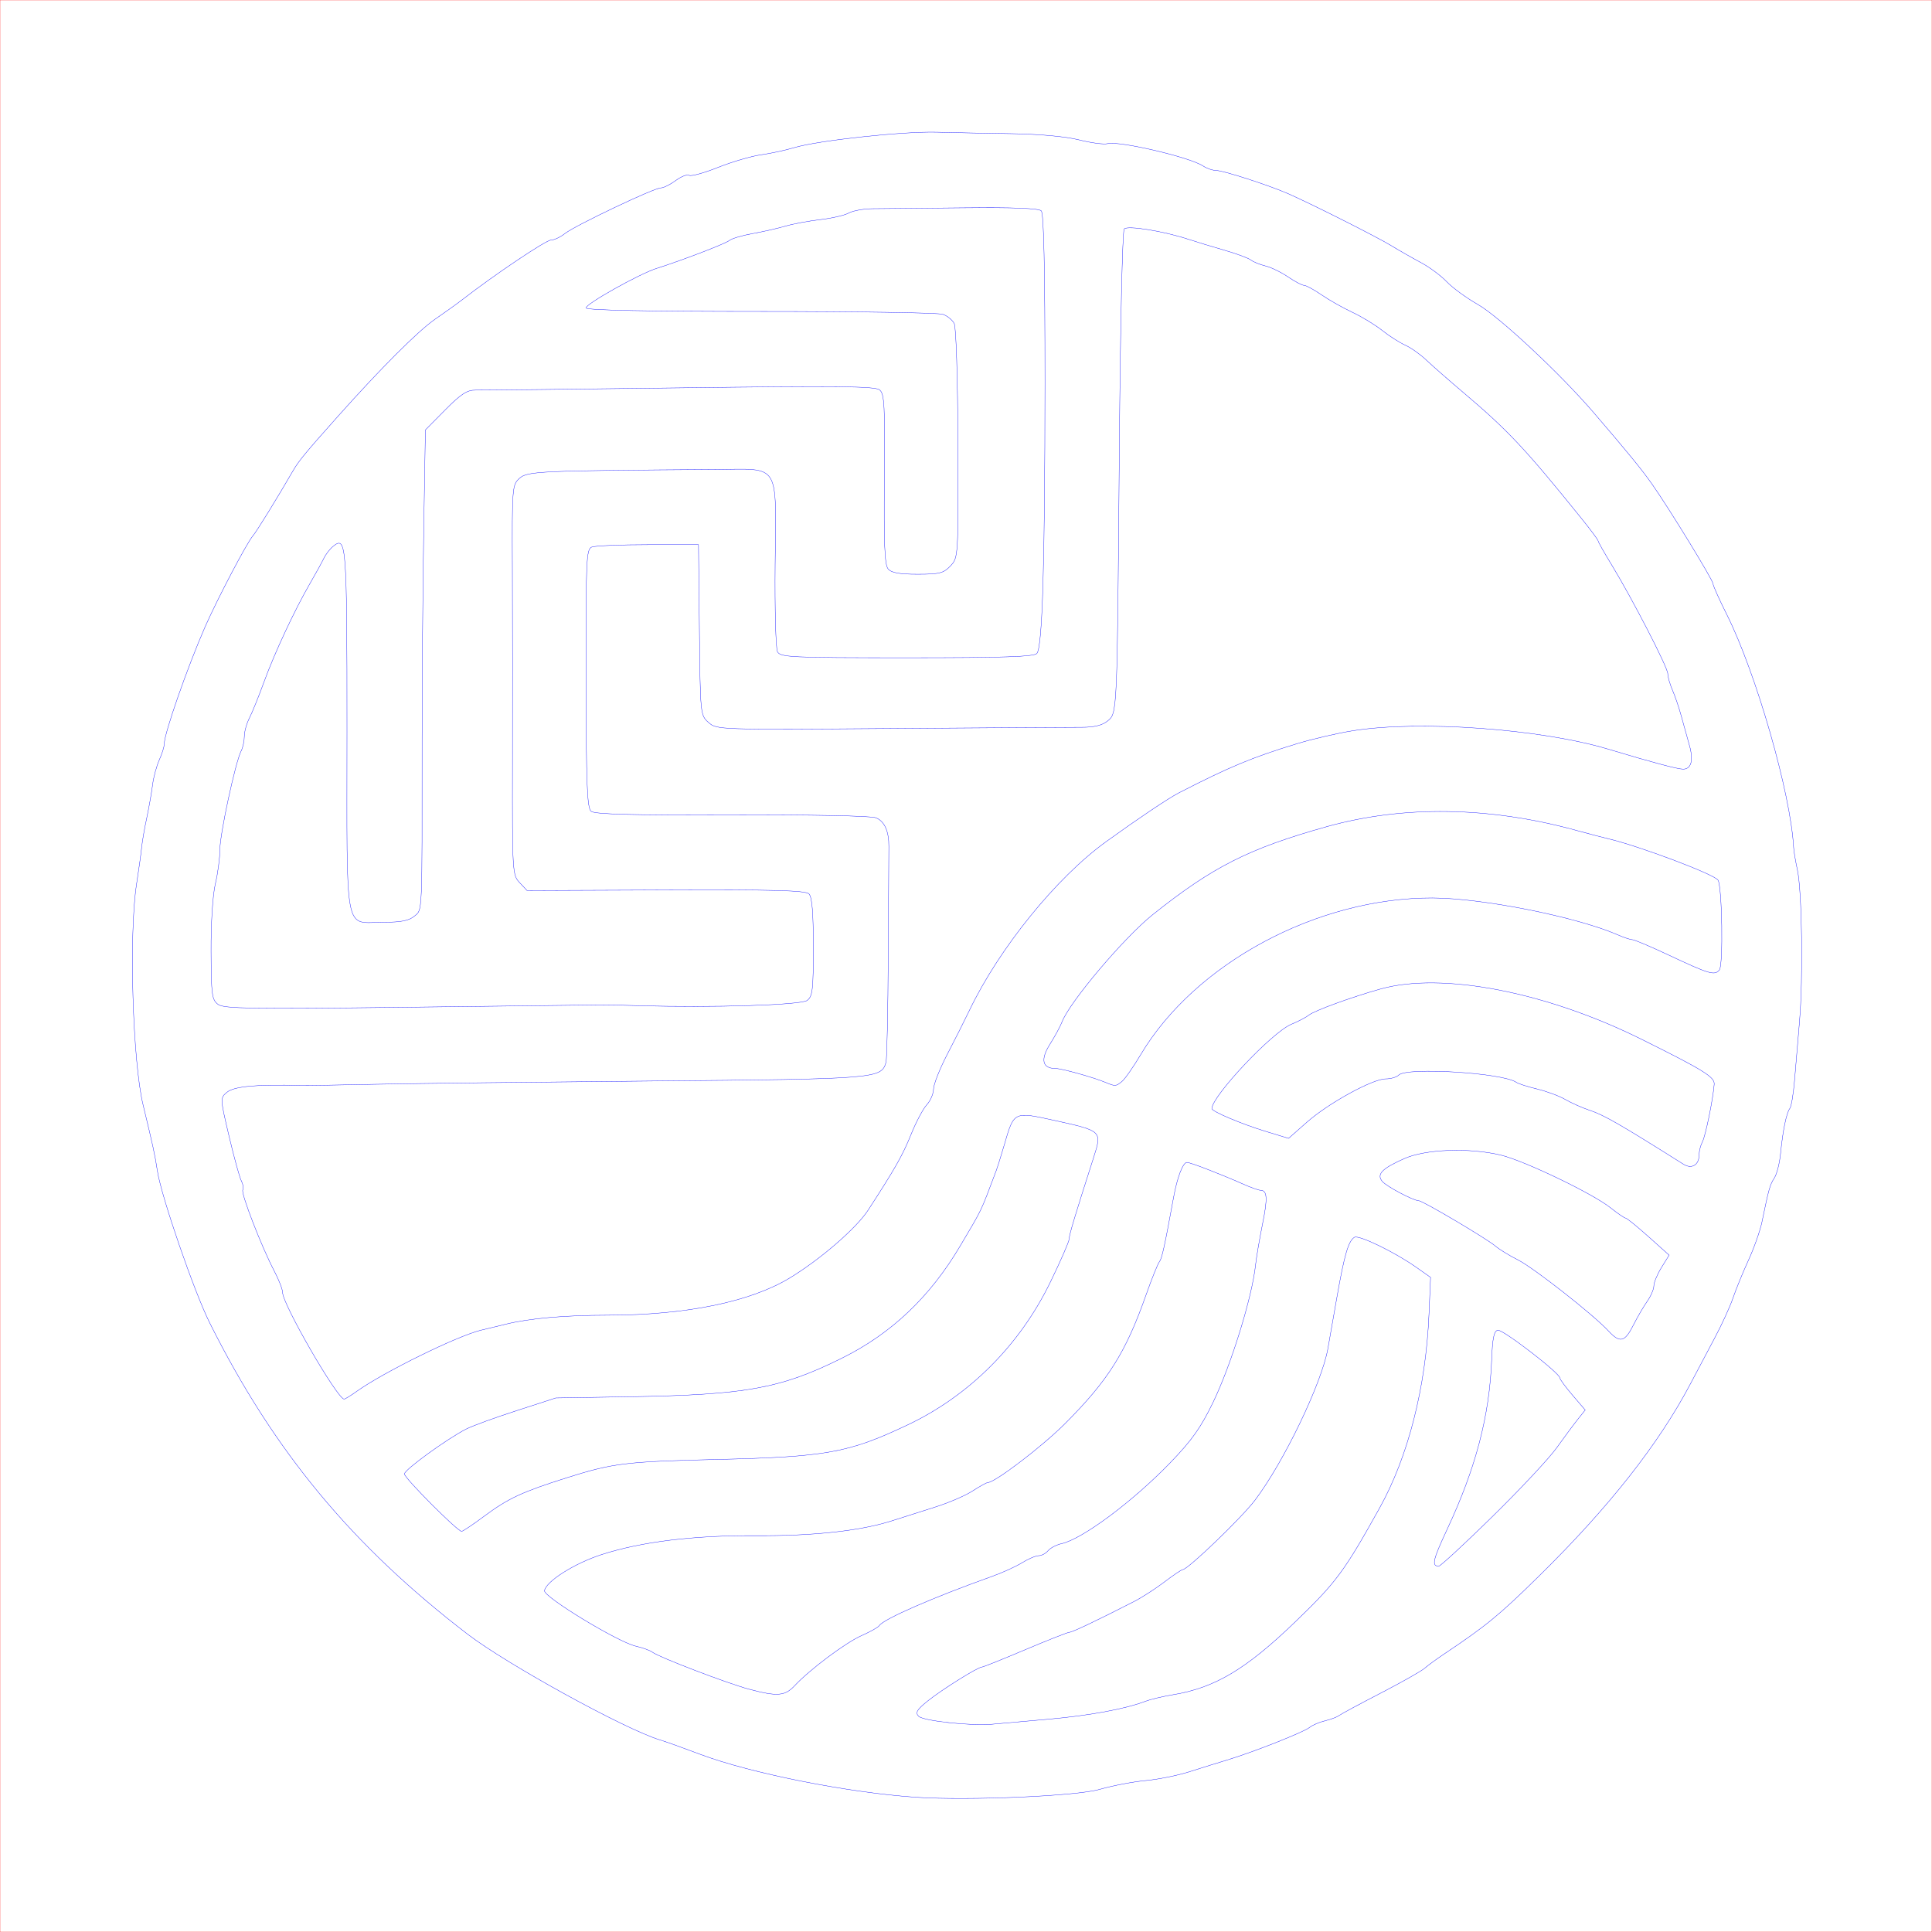
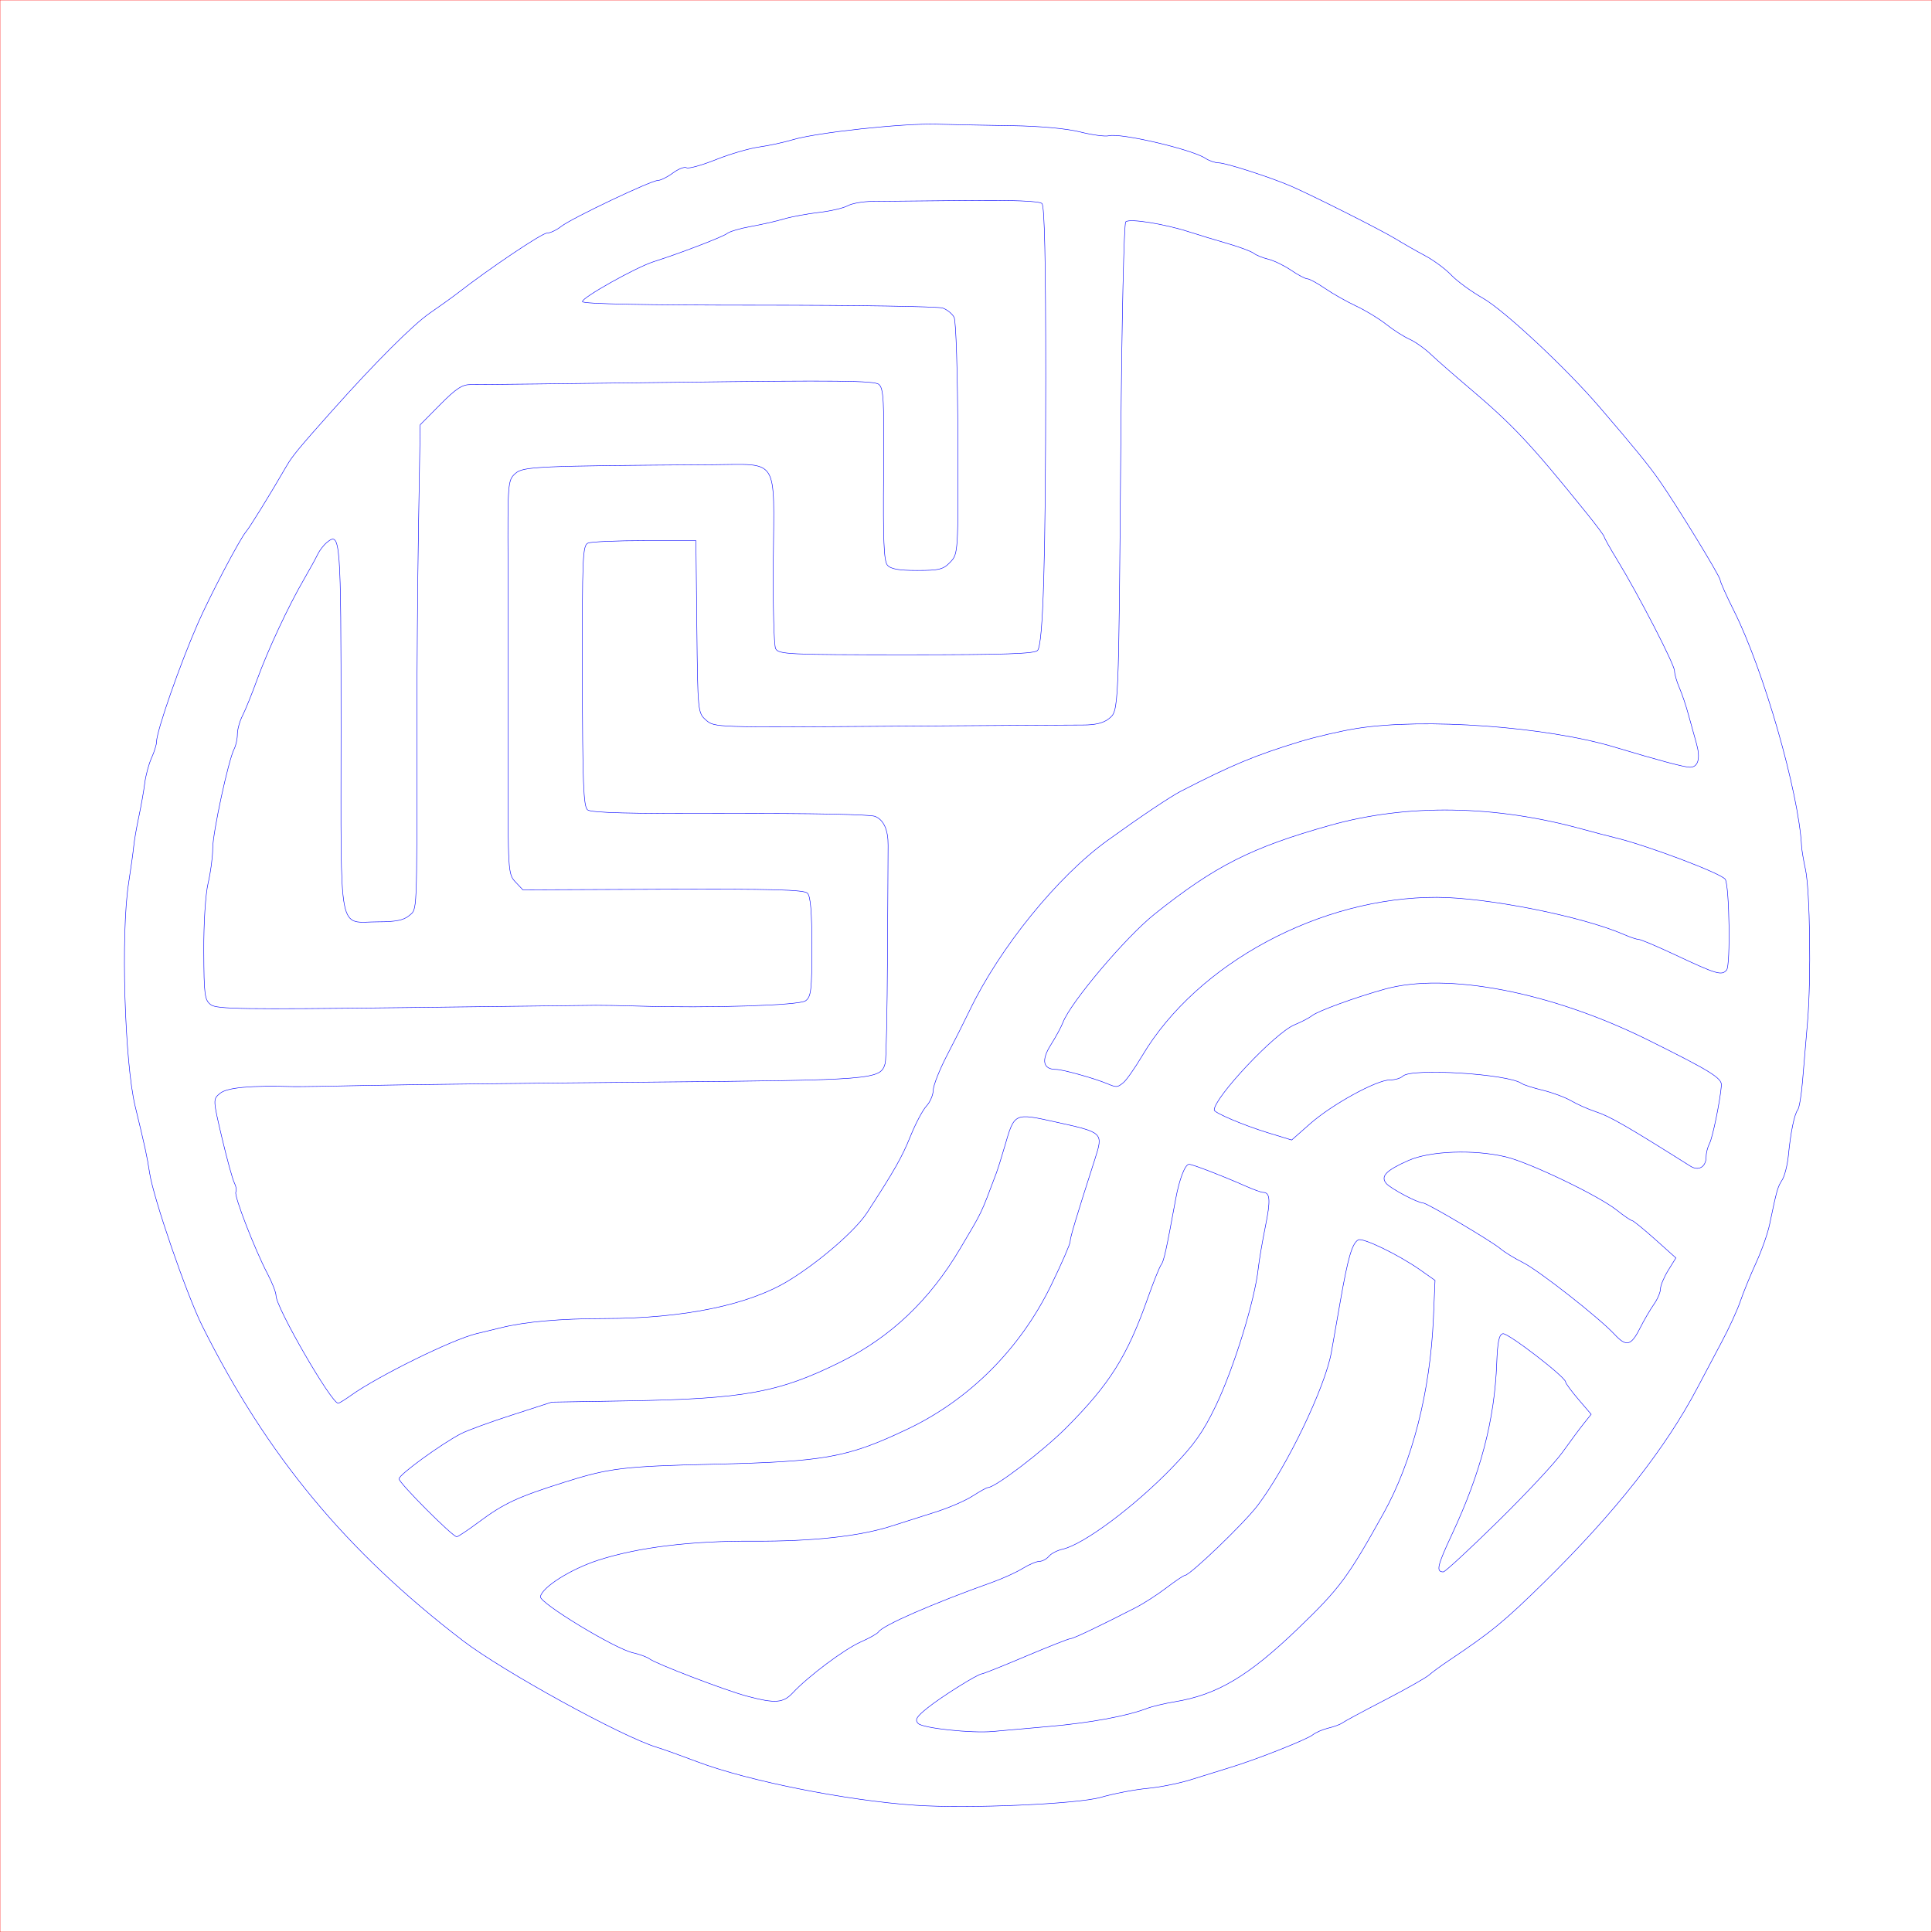
- <svg xmlns="http://www.w3.org/2000/svg" width="600mm" height="600mm" viewBox="0 0 600 600">
+ <svg xmlns="http://www.w3.org/2000/svg" width="400mm" height="400mm" viewBox="0 0 400 400">
  <g id="GRABADO" fill="none" stroke="#0000ff" stroke-width="0.1">
-     <path d="M284.478,558.159 C263.382,556.729 233.029,550.697 217.466,544.821 C212.406,542.908 206.795,540.895 204.980,540.354 C194.206,537.104 157.541,516.954 145.243,507.532 C109.295,479.977 85.037,450.696 65.111,410.802 C60.264,401.109 50.072,371.516 48.887,363.700 C48.107,358.568 47.478,355.682 44.441,343.165 C41.180,329.676 40.000,289.974 42.413,274.530 C43.104,270.074 43.817,264.962 43.988,263.179 C44.160,261.395 44.872,257.266 45.580,253.996 C46.271,250.720 47.093,246.102 47.384,243.726 C47.686,241.349 48.627,237.865 49.469,235.998 C50.322,234.126 51.014,231.880 51.014,231.001 C51.014,227.772 58.247,207.071 63.748,194.544 C67.529,185.964 76.598,168.690 78.511,166.443 C79.723,165.029 86.046,154.769 91.059,146.101 C92.790,143.121 94.886,140.568 104.979,129.253 C118.286,114.324 129.918,102.707 135.150,99.108 C138.207,97.008 142.055,94.241 143.688,92.978 C153.552,85.313 169.553,74.570 171.076,74.570 C172.059,74.570 174.035,73.644 175.476,72.505 C178.684,69.988 203.145,58.356 205.240,58.356 C206.062,58.356 208.137,57.332 209.848,56.068 C211.543,54.815 213.425,54.076 214.028,54.456 C214.621,54.825 218.688,53.712 223.045,51.970 C227.408,50.228 233.409,48.481 236.383,48.070 C239.352,47.660 243.980,46.651 246.648,45.855 C254.032,43.624 280.609,40.749 290.962,41.056 C296.022,41.196 306.474,41.409 314.201,41.518 C322.760,41.648 330.924,42.392 335.074,43.432 C338.834,44.384 342.822,44.914 343.961,44.612 C347.538,43.682 369.508,48.814 373.616,51.539 C374.797,52.319 376.653,52.953 377.756,52.953 C379.940,52.953 394.037,57.514 400.131,60.186 C407.359,63.364 427.712,73.628 432.018,76.260 C434.394,77.716 438.523,80.071 441.201,81.501 C443.884,82.926 447.514,85.620 449.287,87.486 C451.050,89.348 455.428,92.546 459.016,94.590 C465.610,98.360 484.522,116.024 494.870,128.072 C505.587,140.558 509.862,145.789 513.112,150.427 C518.400,157.946 531.993,180.171 531.993,181.284 C531.993,181.846 533.917,186.156 536.278,190.862 C545.409,209.104 556.142,246.502 557.026,263.179 C557.093,264.370 557.624,267.536 558.206,270.204 C559.631,276.766 560.000,303.895 558.856,317.222 C558.336,323.166 557.644,331.424 557.306,335.589 C556.963,339.738 556.313,343.628 555.850,344.236 C554.800,345.583 553.656,351.163 552.964,358.287 C552.673,361.256 551.805,364.662 551.030,365.853 C549.657,367.959 549.366,369.009 547.192,379.492 C546.620,382.238 544.738,387.589 542.986,391.390 C541.249,395.196 539.075,400.495 538.176,403.163 C537.271,405.830 534.707,411.420 532.482,415.580 C530.266,419.740 526.912,426.064 525.046,429.631 C515.166,448.418 499.732,468.048 478.006,489.405 C465.662,501.552 461.600,504.890 448.574,513.606 C446.177,515.202 443.421,517.214 442.444,518.088 C441.461,518.956 435.314,522.435 428.773,525.820 C422.236,529.200 416.397,532.346 415.804,532.799 C415.206,533.267 413.261,533.990 411.488,534.411 C409.704,534.842 407.567,535.763 406.725,536.454 C404.983,537.900 389.268,544.119 381.214,546.548 C378.244,547.447 372.894,549.111 369.326,550.245 C365.759,551.389 359.675,552.611 355.817,552.970 C351.958,553.323 345.505,554.556 341.486,555.715 C334.200,557.811 300.629,559.251 284.478,558.159 Z" />
-     <path d="M325.553,533.922 C338.360,532.788 349.535,530.724 355.728,528.348 C357.262,527.755 361.058,526.855 364.168,526.335 C377.293,524.177 386.923,518.447 402.258,503.674 C414.982,491.412 417.416,488.141 428.404,468.402 C437.322,452.396 442.813,430.884 443.785,408.155 L444.274,396.699 L439.766,393.522 C433.073,388.811 421.966,383.439 420.624,384.256 C418.742,385.426 417.510,389.664 415.164,403.022 C413.953,409.928 412.710,417.042 412.388,418.825 C410.453,429.631 398.706,454.060 389.721,465.927 C385.561,471.418 368.864,487.460 367.304,487.460 C366.940,487.460 364.386,489.176 361.630,491.282 C358.874,493.383 354.616,496.128 352.161,497.382 C340.877,503.164 332.989,506.913 332.136,506.913 C331.616,506.913 325.444,509.347 318.418,512.316 C311.393,515.290 305.320,517.724 304.919,517.724 C303.676,517.724 292.424,524.770 288.087,528.270 C284.728,530.984 284.197,531.884 285.300,533.007 C286.740,534.463 301.716,536.064 308.258,535.461 C310.343,535.264 318.117,534.572 325.553,533.922 Z" />
-     <path d="M246.736,523.558 C251.468,518.478 262.591,510.158 267.583,507.943 C270.287,506.752 272.752,505.358 273.064,504.859 C274.307,502.852 289.829,496.071 308.107,489.556 C311.284,488.422 315.480,486.519 317.415,485.318 C319.360,484.116 321.684,483.134 322.578,483.134 C323.478,483.134 324.783,482.432 325.496,481.579 C326.198,480.726 328.101,479.743 329.723,479.384 C336.124,477.980 351.849,466.265 363.404,454.289 C370.179,447.274 372.946,443.359 376.794,435.372 C382.415,423.687 388.858,402.825 389.918,392.882 C390.178,390.506 391.151,384.796 392.076,380.194 C393.730,372.098 393.569,369.644 391.406,369.644 C390.844,369.644 388.317,368.739 385.800,367.610 C378.645,364.459 369.670,360.996 368.614,360.996 C367.371,360.996 365.598,365.634 364.475,371.807 C361.630,387.329 360.861,390.828 360.055,391.858 C359.556,392.482 357.694,397.120 355.910,402.159 C349.603,420.058 344.153,428.690 330.737,442.137 C323.650,449.230 308.960,460.436 306.734,460.436 C306.354,460.436 304.238,461.616 302.023,463.041 C299.808,464.481 294.587,466.728 290.422,468.033 C286.262,469.343 280.188,471.278 276.912,472.328 C267.183,475.438 252.560,477.029 234.761,476.920 C215.521,476.800 199.198,478.792 186.890,482.770 C178.445,485.489 169.615,491.069 169.095,493.996 C168.762,495.910 191.923,509.981 197.492,511.240 C199.588,511.713 201.912,512.566 202.635,513.117 C204.637,514.661 225.853,522.778 232.598,524.588 C241.354,526.923 243.752,526.746 246.736,523.558 Z" />
-     <path d="M463.488,470.976 C472.125,462.500 481.111,452.890 483.440,449.630 C485.775,446.364 488.718,442.386 489.992,440.785 L492.306,437.899 L488.370,433.297 C486.212,430.770 484.439,428.367 484.439,427.946 C484.439,426.464 466.702,412.804 465.157,413.105 C463.966,413.344 463.504,415.570 463.254,422.205 C462.583,439.672 458.345,455.875 449.458,474.876 C444.945,484.538 444.534,486.378 446.832,486.378 C447.352,486.378 454.856,479.447 463.488,470.976 Z" />
-     <path d="M150.224,470.976 C157.879,465.292 162.028,463.353 176.391,458.813 C190.270,454.430 194.596,453.899 222.166,453.260 C256.606,452.469 263.501,451.226 281.894,442.506 C301.024,433.437 316.656,417.796 326.198,398.171 C329.411,391.567 332.037,385.535 332.037,384.776 C332.037,383.522 333.712,377.922 339.655,359.400 C342.260,351.262 342.219,351.215 327.810,348.038 C314.732,345.152 314.940,345.042 311.887,355.552 C310.925,358.848 309.781,362.509 309.329,363.700 C304.378,376.835 305.221,375.062 298.196,386.939 C288.846,402.762 276.870,414.135 261.510,421.763 C242.498,431.212 231.776,433.167 195.849,433.770 L172.610,434.150 L160.453,438.086 C153.760,440.234 146.714,442.818 144.780,443.801 C138.738,446.905 125.592,456.447 125.592,457.747 C125.592,459.021 142.076,475.568 143.350,475.568 C143.740,475.568 146.834,473.503 150.224,470.976 Z" />
-     <path d="M110.829,432.064 C119.160,426.121 141.998,414.878 149.372,413.105 C152.039,412.455 155.445,411.639 156.938,411.270 C164.504,409.408 175.184,408.467 188.824,408.446 C213.118,408.404 233.107,404.296 245.374,396.819 C254.864,391.036 265.976,381.406 269.585,375.847 C278.046,362.816 280.318,358.802 282.965,352.244 C284.499,348.438 286.683,344.320 287.816,343.098 C288.955,341.865 289.896,339.681 289.917,338.236 C289.928,336.785 291.841,331.944 294.150,327.492 C296.474,323.036 299.579,316.879 301.050,313.806 C310.353,294.405 328.101,272.508 343.571,261.343 C353.472,254.198 362.852,247.906 366.082,246.242 C381.791,238.156 388.956,235.177 402.835,230.949 C407.588,229.504 415.372,227.694 420.125,226.940 C440.816,223.622 478.516,226.347 499.571,232.691 C513.080,236.752 520.979,238.864 522.690,238.864 C525.248,238.864 525.987,236.108 524.666,231.490 C524.042,229.296 522.940,225.318 522.212,222.650 C521.499,219.977 520.236,216.249 519.424,214.382 C518.613,212.510 517.942,210.186 517.942,209.224 C517.942,207.289 506.908,185.912 500.465,175.340 C498.188,171.622 496.326,168.315 496.326,167.998 C496.326,167.686 493.892,164.410 490.913,160.728 C473.727,139.414 468.334,133.662 454.716,122.129 C450.150,118.260 444.877,113.642 442.995,111.859 C441.118,110.065 438.154,107.969 436.406,107.189 C434.664,106.414 431.430,104.360 429.236,102.608 C427.046,100.866 422.871,98.339 419.985,96.987 C417.088,95.635 412.788,93.196 410.422,91.574 C408.051,89.951 405.612,88.620 404.993,88.620 C404.380,88.620 402.118,87.434 399.980,85.973 C397.838,84.517 394.682,82.994 392.976,82.583 C391.265,82.172 389.248,81.361 388.499,80.763 C387.755,80.180 384.100,78.818 380.392,77.747 C376.684,76.681 371.469,75.100 368.786,74.226 C361.038,71.720 350.237,69.988 349.135,71.091 C348.584,71.642 347.923,101.022 347.622,138.982 C346.951,222.681 347.008,221.449 343.924,223.945 C342.292,225.266 339.733,225.879 335.968,225.869 C332.911,225.858 306.162,226.030 276.512,226.248 C222.998,226.649 222.598,226.638 220.050,224.376 C217.497,222.120 217.486,221.969 217.206,195.626 L216.925,169.158 L201.252,169.158 C192.641,169.158 184.758,169.490 183.754,169.901 C182.080,170.582 181.929,174.066 181.991,210.674 C182.048,243.694 182.329,250.922 183.582,251.962 C184.685,252.893 196.510,253.184 227.184,253.086 C251.697,252.997 270.396,253.366 271.972,253.959 C274.666,254.989 276.080,258.098 276.038,262.898 C276.018,264.240 275.940,279.450 275.851,296.688 C275.768,313.926 275.456,328.886 275.149,329.936 C273.683,335.001 272.341,335.100 202.573,335.719 C166.480,336.041 127.703,336.494 116.404,336.733 C105.109,336.982 94.657,337.144 93.165,337.102 C79.993,336.702 72.661,337.383 70.503,339.198 C68.350,340.992 68.350,341.044 71.138,352.889 C72.687,359.431 74.393,365.655 74.944,366.716 C75.495,367.787 75.703,369.051 75.396,369.534 C74.772,370.543 81.226,387.199 85.136,394.656 C86.587,397.401 87.762,400.438 87.762,401.390 C87.762,405.035 104.776,434.498 106.882,434.498 C107.184,434.498 108.957,433.406 110.829,432.064 Z" />
-     <path d="M507.256,411.530 C508.530,408.997 510.486,405.648 511.598,404.073 C512.711,402.492 513.621,400.350 513.621,399.325 C513.621,398.301 514.692,395.737 515.987,393.631 L518.364,389.794 L511.936,384.042 C508.400,380.886 505.213,378.291 504.854,378.291 C504.485,378.291 502.358,376.835 500.112,375.052 C494.542,370.626 473.347,360.455 466.062,358.718 C456.260,356.373 442.750,356.867 436.100,359.821 C429.194,362.878 427.442,364.693 429.272,366.888 C430.567,368.448 438.944,372.888 440.598,372.888 C441.799,372.888 461.782,384.713 464.440,387.001 C465.630,388.020 468.756,389.934 471.371,391.250 C476.244,393.694 494.761,408.222 499.482,413.303 C503.102,417.192 504.563,416.854 507.256,411.530 Z" />
-     <path d="M527.672,358.630 C527.672,357.476 528.134,355.671 528.696,354.610 C529.658,352.816 531.972,341.512 532.362,336.733 C532.544,334.486 529.096,332.354 509.784,322.755 C480.123,308.024 447.852,301.799 428.773,307.129 C419.683,309.667 408.170,313.874 406.444,315.278 C405.643,315.928 403.199,317.202 401.005,318.112 C395.051,320.576 376.352,340.440 376.352,344.299 C376.352,345.162 385.420,349.010 392.856,351.293 L400.173,353.529 L405.882,348.495 C412.606,342.567 426.287,335.058 430.354,335.058 C431.919,335.058 433.734,334.528 434.394,333.868 C436.921,331.340 466.795,333.186 470.929,336.140 C471.522,336.561 474.439,337.502 477.414,338.215 C480.383,338.938 484.319,340.399 486.144,341.465 C487.980,342.536 491.324,344.028 493.580,344.772 C498.099,346.264 502.899,349.020 522.810,361.558 C525.378,363.180 527.672,361.807 527.672,358.630 Z" />
-     <path d="M348.422,335.870 C349.343,335.121 351.979,331.361 354.267,327.503 C371.162,299.142 409.091,278.779 444.856,278.872 C460.399,278.919 489.592,284.733 502.436,290.333 C504.303,291.155 506.336,291.826 506.939,291.826 C507.548,291.826 512.581,293.952 518.130,296.558 C530.901,302.569 532.482,303.032 533.974,301.227 C535.196,299.756 534.827,275.404 533.553,273.340 C532.450,271.556 509.362,262.846 499.571,260.511 C497.486,260.012 492.998,258.837 489.582,257.896 C462.604,250.470 435.808,250.059 412.018,256.726 C387.828,263.506 376.601,269.190 357.975,284.062 C349.083,291.176 332.178,311.170 329.822,317.363 C329.302,318.715 327.628,321.830 326.073,324.284 C323.078,329.026 323.681,331.814 327.726,331.814 C329.661,331.814 339.452,334.538 343.384,336.171 C346.358,337.414 346.530,337.404 348.422,335.870 Z" />
-     <path d="M186.120,312.090 C188.205,312.069 194.034,312.178 199.089,312.329 C221.121,312.995 248.712,312.132 250.647,310.707 C252.358,309.464 252.592,307.472 252.592,294.124 C252.592,283.350 252.191,278.560 251.229,277.598 C250.163,276.527 240.242,276.267 206.774,276.397 L163.692,276.574 L161.389,274.130 C159.142,271.733 159.090,270.932 159.153,237.163 C159.194,218.183 159.174,190.946 159.122,176.646 C159.012,151.368 159.080,150.588 161.326,148.545 C163.770,146.340 167.410,146.179 222.286,145.799 C242.540,145.659 241.027,143.225 240.725,175.309 C240.595,189.152 240.923,201.346 241.438,202.380 C242.327,204.133 245.364,204.273 281.680,204.273 C311.814,204.273 321.216,203.961 322.027,202.921 C323.748,200.763 324.502,175.091 324.523,118.972 C324.523,82.926 324.170,66.270 323.369,65.470 C322.589,64.690 314.539,64.378 299.288,64.539 C286.683,64.669 274.036,64.788 271.171,64.809 C268.311,64.820 264.905,65.428 263.605,66.151 C262.310,66.874 258.322,67.794 254.755,68.205 C251.188,68.616 246.326,69.515 243.949,70.217 C241.568,70.919 236.976,71.954 233.731,72.542 C230.492,73.114 227.247,74.086 226.524,74.679 C225.323,75.672 211.974,80.799 203.956,83.337 C198.486,85.068 181.679,94.501 182.012,95.650 C182.230,96.352 201.283,96.727 236.383,96.727 C266.106,96.727 291.514,97.127 292.855,97.616 C294.197,98.100 295.762,99.379 296.334,100.445 C296.932,101.573 297.426,117.360 297.494,137.781 C297.613,173.058 297.603,173.167 295.180,175.751 C293.048,178.008 291.774,178.336 284.967,178.336 C279.268,178.336 276.803,177.888 275.799,176.666 C274.738,175.403 274.468,168.768 274.655,148.763 C274.858,125.966 274.666,122.321 273.184,121.089 C271.800,119.945 260.215,119.825 211.241,120.454 C178.102,120.876 149.512,121.188 147.697,121.156 C145.082,121.104 143.147,122.358 138.259,127.298 L132.113,133.512 L131.593,164.847 C131.312,182.074 131.083,211.246 131.083,229.675 C131.094,285.274 131.224,282.377 128.676,284.530 C127.032,285.924 124.510,286.418 119.196,286.418 C106.680,286.418 107.761,292.049 107.761,227.112 C107.761,168.388 107.595,166.240 103.372,169.740 C102.390,170.551 101.121,172.215 100.549,173.427 C99.977,174.638 98.084,178.065 96.368,181.034 C91.558,189.302 85.235,202.848 81.969,211.839 C80.347,216.296 78.319,221.319 77.450,223.004 C76.587,224.694 75.875,227.252 75.875,228.692 C75.875,230.138 75.433,232.171 74.902,233.196 C73.129,236.591 68.309,258.956 68.288,263.818 C68.288,266.444 67.648,271.254 66.868,274.530 C66.057,277.988 65.496,286.735 65.542,295.424 C65.594,309.022 65.802,310.509 67.747,311.939 C69.572,313.265 78.002,313.395 126.112,312.813 C157.036,312.433 184.035,312.111 186.120,312.090 Z" />
+     <path d="M189.553,373.761 C175.353,372.799 154.923,368.739 144.448,364.784 C141.043,363.496 137.266,362.141 136.045,361.777 C128.792,359.589 104.114,346.027 95.836,339.685 C71.641,321.139 55.314,301.430 41.901,274.578 C38.640,268.054 31.780,248.136 30.981,242.875 C30.457,239.420 30.033,237.478 27.989,229.054 C25.795,219.974 25.000,193.252 26.624,182.857 C27.090,179.858 27.569,176.417 27.685,175.217 C27.800,174.016 28.280,171.237 28.756,169.036 C29.221,166.831 29.774,163.722 29.970,162.123 C30.173,160.523 30.807,158.179 31.374,156.922 C31.948,155.662 32.413,154.150 32.413,153.559 C32.413,151.385 37.281,137.451 40.985,129.020 C43.529,123.245 49.633,111.618 50.921,110.106 C51.737,109.154 55.992,102.249 59.366,96.414 C60.532,94.409 61.942,92.690 68.736,85.074 C77.693,75.025 85.522,67.206 89.043,64.784 C91.101,63.370 93.691,61.509 94.790,60.658 C101.429,55.499 112.199,48.268 113.224,48.268 C113.886,48.268 115.216,47.645 116.186,46.879 C118.345,45.184 134.809,37.355 136.220,37.355 C136.772,37.355 138.169,36.665 139.320,35.815 C140.462,34.971 141.729,34.474 142.135,34.730 C142.533,34.979 145.270,34.230 148.204,33.057 C151.140,31.884 155.179,30.708 157.181,30.432 C159.179,30.156 162.295,29.476 164.090,28.941 C169.060,27.439 186.948,25.504 193.917,25.710 C197.323,25.805 204.358,25.948 209.559,26.022 C215.319,26.110 220.814,26.610 223.607,27.310 C226.138,27.950 228.822,28.307 229.589,28.105 C231.997,27.478 246.784,30.933 249.549,32.766 C250.344,33.292 251.594,33.718 252.335,33.718 C253.805,33.718 263.294,36.788 267.396,38.587 C272.261,40.725 285.960,47.635 288.858,49.406 C290.457,50.385 293.236,51.971 295.039,52.934 C296.845,53.892 299.288,55.706 300.481,56.962 C301.668,58.215 304.615,60.367 307.030,61.743 C311.468,64.281 324.198,76.170 331.163,84.280 C338.376,92.683 341.253,96.204 343.441,99.326 C347.000,104.387 356.149,119.346 356.149,120.095 C356.149,120.473 357.444,123.374 359.033,126.542 C365.179,138.820 372.403,163.992 372.998,175.217 C373.044,176.018 373.401,178.150 373.792,179.945 C374.752,184.362 375.000,202.621 374.230,211.592 C373.880,215.592 373.414,221.150 373.187,223.954 C372.956,226.747 372.519,229.365 372.207,229.774 C371.500,230.681 370.730,234.437 370.265,239.232 C370.068,241.230 369.484,243.523 368.962,244.324 C368.039,245.741 367.842,246.448 366.379,253.504 C365.995,255.353 364.727,258.954 363.548,261.512 C362.379,264.074 360.916,267.641 360.310,269.437 C359.702,271.232 357.976,274.995 356.478,277.794 C354.987,280.594 352.729,284.851 351.473,287.251 C344.823,299.897 334.435,313.110 319.812,327.484 C311.503,335.660 308.769,337.907 300.002,343.773 C298.389,344.848 296.533,346.202 295.875,346.790 C295.214,347.375 291.077,349.716 286.674,351.995 C282.275,354.269 278.344,356.387 277.945,356.691 C277.543,357.006 276.233,357.493 275.040,357.777 C273.840,358.067 272.401,358.687 271.834,359.152 C270.662,360.125 260.085,364.311 254.663,365.946 C252.665,366.551 249.063,367.671 246.662,368.434 C244.261,369.204 240.166,370.027 237.569,370.268 C234.972,370.506 230.629,371.336 227.923,372.116 C223.019,373.527 200.423,374.496 189.553,373.761 Z" />
+     <path d="M217.199,357.447 C225.819,356.684 233.341,355.295 237.510,353.695 C238.542,353.297 241.097,352.691 243.190,352.341 C252.024,350.888 258.506,347.032 268.827,337.088 C277.392,328.835 279.030,326.633 286.426,313.347 C292.428,302.575 296.124,288.095 296.779,272.797 L297.107,265.086 L294.073,262.947 C289.569,259.776 282.093,256.161 281.190,256.710 C279.922,257.498 279.093,260.351 277.514,269.342 C276.699,273.990 275.862,278.778 275.645,279.979 C274.343,287.251 266.437,303.695 260.389,311.682 C257.589,315.377 246.350,326.175 245.301,326.175 C245.055,326.175 243.337,327.330 241.482,328.747 C239.627,330.161 236.760,332.010 235.108,332.853 C227.514,336.745 222.204,339.268 221.630,339.268 C221.280,339.268 217.126,340.906 212.397,342.905 C207.668,344.907 203.580,346.545 203.311,346.545 C202.475,346.545 194.900,351.288 191.981,353.643 C189.720,355.470 189.363,356.076 190.105,356.831 C191.075,357.812 201.155,358.889 205.558,358.483 C206.961,358.350 212.194,357.885 217.199,357.447 Z" />
+     <path d="M164.149,350.472 C167.334,347.053 174.821,341.452 178.181,339.962 C180.001,339.160 181.660,338.222 181.870,337.886 C182.707,336.535 193.154,331.971 205.456,327.585 C207.595,326.822 210.420,325.541 211.721,324.733 C213.031,323.924 214.595,323.263 215.197,323.263 C215.803,323.263 216.681,322.790 217.160,322.216 C217.633,321.642 218.914,320.981 220.006,320.740 C224.314,319.794 234.898,311.909 242.675,303.848 C247.236,299.127 249.098,296.491 251.688,291.116 C255.471,283.251 259.808,269.209 260.522,262.517 C260.697,260.917 261.351,257.074 261.975,253.977 C263.088,248.528 262.979,246.876 261.523,246.876 C261.145,246.876 259.444,246.266 257.750,245.507 C252.934,243.386 246.893,241.055 246.183,241.055 C245.346,241.055 244.153,244.177 243.397,248.331 C241.482,258.779 240.964,261.134 240.422,261.827 C240.085,262.247 238.833,265.369 237.632,268.761 C233.387,280.808 229.719,286.618 220.689,295.669 C215.918,300.443 206.031,307.986 204.533,307.986 C204.277,307.986 202.853,308.780 201.362,309.739 C199.870,310.709 196.357,312.221 193.553,313.099 C190.753,313.981 186.665,315.283 184.460,315.990 C177.912,318.083 168.069,319.154 156.089,319.081 C143.139,319.000 132.152,320.341 123.868,323.018 C118.184,324.848 112.241,328.604 111.891,330.574 C111.667,331.863 127.256,341.333 131.004,342.180 C132.415,342.499 133.979,343.073 134.466,343.444 C135.814,344.483 150.093,349.947 154.633,351.165 C160.527,352.737 162.141,352.617 164.149,350.472 Z" />
+     <path d="M310.040,315.080 C315.854,309.375 321.902,302.907 323.469,300.712 C325.041,298.515 327.022,295.837 327.879,294.759 L329.437,292.816 L326.788,289.719 C325.335,288.018 324.142,286.401 324.142,286.118 C324.142,285.120 312.203,275.926 311.164,276.129 C310.362,276.290 310.050,277.788 309.882,282.253 C309.431,294.010 306.578,304.916 300.597,317.705 C297.559,324.208 297.282,325.447 298.829,325.447 C299.179,325.447 304.230,320.782 310.040,315.080 Z" />
+     <path d="M99.189,315.080 C104.341,311.255 107.134,309.949 116.802,306.893 C126.143,303.943 129.055,303.586 147.612,303.155 C170.793,302.623 175.434,301.787 187.813,295.917 C200.689,289.813 211.211,279.285 217.633,266.076 C219.796,261.631 221.564,257.571 221.564,257.061 C221.564,256.217 222.690,252.447 226.691,239.980 C228.445,234.503 228.417,234.471 218.718,232.333 C209.916,230.390 210.056,230.317 208.001,237.390 C207.354,239.610 206.583,242.074 206.279,242.875 C202.947,251.716 203.514,250.523 198.785,258.516 C192.492,269.167 184.432,276.822 174.093,281.956 C161.297,288.315 154.080,289.632 129.899,290.037 L114.257,290.293 L106.074,292.943 C101.570,294.388 96.827,296.127 95.525,296.789 C91.458,298.878 82.610,305.301 82.610,306.176 C82.610,307.034 93.705,318.170 94.563,318.170 C94.825,318.170 96.907,316.781 99.189,315.080 Z" />
+     <path d="M72.673,288.889 C78.281,284.889 93.653,277.322 98.615,276.129 C100.411,275.691 102.703,275.142 103.708,274.893 C108.801,273.640 115.989,273.006 125.170,272.993 C141.522,272.965 154.976,270.200 163.233,265.167 C169.620,261.274 177.099,254.793 179.529,251.051 C185.223,242.280 186.752,239.578 188.534,235.165 C189.566,232.603 191.036,229.830 191.800,229.008 C192.566,228.178 193.200,226.708 193.213,225.735 C193.220,224.759 194.508,221.500 196.063,218.504 C197.627,215.505 199.716,211.361 200.707,209.292 C206.969,196.234 218.914,181.495 229.327,173.981 C235.990,169.172 242.305,164.937 244.478,163.817 C255.051,158.374 259.874,156.369 269.216,153.523 C272.415,152.550 277.654,151.333 280.854,150.825 C294.780,148.592 320.155,150.426 334.327,154.696 C343.419,157.429 348.736,158.850 349.887,158.850 C351.609,158.850 352.107,156.995 351.218,153.888 C350.798,152.411 350.055,149.733 349.566,147.938 C349.086,146.139 348.235,143.629 347.690,142.373 C347.144,141.113 346.692,139.548 346.692,138.901 C346.692,137.599 339.265,123.210 334.929,116.094 C333.396,113.592 332.143,111.366 332.143,111.152 C332.143,110.943 330.505,108.737 328.499,106.259 C316.931,91.913 313.302,88.042 304.136,80.279 C301.062,77.675 297.514,74.567 296.246,73.366 C294.983,72.159 292.988,70.749 291.812,70.224 C290.639,69.702 288.462,68.319 286.985,67.140 C285.512,65.967 282.701,64.266 280.759,63.357 C278.809,62.446 275.915,60.805 274.323,59.713 C272.727,58.621 271.085,57.725 270.669,57.725 C270.256,57.725 268.733,56.927 267.294,55.944 C265.853,54.963 263.728,53.938 262.580,53.661 C261.429,53.385 260.071,52.839 259.566,52.436 C259.066,52.045 256.606,51.127 254.110,50.407 C251.615,49.689 248.104,48.625 246.298,48.037 C241.083,46.350 233.813,45.184 233.072,45.927 C232.700,46.298 232.256,66.072 232.053,91.622 C231.602,147.959 231.640,147.129 229.565,148.809 C228.465,149.698 226.744,150.111 224.210,150.104 C222.152,150.097 204.148,150.213 184.190,150.360 C148.172,150.629 147.903,150.622 146.187,149.099 C144.469,147.580 144.462,147.479 144.273,129.748 L144.084,111.933 L133.535,111.933 C127.739,111.933 122.433,112.157 121.757,112.433 C120.631,112.892 120.529,115.237 120.571,139.877 C120.609,162.102 120.798,166.967 121.642,167.667 C122.384,168.293 130.343,168.489 150.990,168.423 C167.489,168.364 180.074,168.612 181.135,169.011 C182.948,169.704 183.900,171.797 183.872,175.027 C183.858,175.930 183.805,186.168 183.746,197.771 C183.690,209.373 183.480,219.442 183.273,220.149 C182.287,223.558 181.384,223.625 134.424,224.042 C110.130,224.259 84.031,224.563 76.426,224.724 C68.824,224.892 61.788,225.000 60.784,224.972 C51.918,224.703 46.983,225.162 45.531,226.383 C44.082,227.590 44.082,227.625 45.958,235.598 C47.001,240.001 48.149,244.191 48.520,244.905 C48.891,245.626 49.031,246.476 48.825,246.802 C48.404,247.481 52.748,258.691 55.380,263.710 C56.357,265.559 57.147,267.602 57.147,268.243 C57.147,270.696 68.599,290.528 70.017,290.528 C70.220,290.528 71.414,289.793 72.673,288.889 Z" />
+     <path d="M339.500,275.068 C340.357,273.363 341.673,271.110 342.422,270.049 C343.171,268.985 343.783,267.543 343.783,266.854 C343.783,266.164 344.505,264.439 345.376,263.021 L346.976,260.438 L342.649,256.567 C340.270,254.443 338.124,252.696 337.882,252.696 C337.634,252.696 336.203,251.716 334.691,250.515 C330.942,247.537 316.676,240.691 311.772,239.522 C305.175,237.943 296.082,238.276 291.606,240.264 C286.958,242.322 285.778,243.543 287.010,245.021 C287.881,246.070 293.520,249.060 294.633,249.060 C295.442,249.060 308.892,257.019 310.681,258.559 C311.482,259.244 313.585,260.533 315.346,261.418 C318.626,263.063 331.089,272.842 334.267,276.262 C336.703,278.880 337.687,278.652 339.500,275.068 Z" />
+     <path d="M353.240,239.463 C353.240,238.685 353.552,237.471 353.930,236.757 C354.578,235.550 356.135,227.940 356.398,224.724 C356.520,223.212 354.199,221.777 341.201,215.316 C321.236,205.401 299.515,201.211 286.674,204.798 C280.556,206.506 272.807,209.338 271.645,210.283 C271.106,210.721 269.461,211.578 267.984,212.191 C263.977,213.849 251.390,227.220 251.390,229.817 C251.390,230.398 257.495,232.988 262.500,234.524 L267.424,236.029 L271.267,232.641 C275.793,228.651 285.001,223.597 287.738,223.597 C288.792,223.597 290.013,223.240 290.457,222.795 C292.159,221.094 312.266,222.337 315.048,224.325 C315.448,224.609 317.411,225.242 319.413,225.722 C321.411,226.208 324.061,227.192 325.289,227.909 C326.525,228.630 328.775,229.635 330.294,230.135 C333.336,231.140 336.567,232.995 349.968,241.433 C351.697,242.525 353.240,241.601 353.240,239.463 Z" />
+     <path d="M232.592,224.143 C233.212,223.639 234.986,221.109 236.526,218.512 C247.898,199.423 273.427,185.717 297.500,185.780 C307.961,185.811 327.610,189.724 336.255,193.493 C337.512,194.047 338.880,194.498 339.286,194.498 C339.696,194.498 343.084,195.930 346.818,197.683 C355.414,201.729 356.478,202.041 357.482,200.826 C358.305,199.836 358.056,183.445 357.199,182.055 C356.457,180.855 340.917,174.992 334.327,173.421 C332.923,173.085 329.902,172.294 327.603,171.661 C309.445,166.662 291.409,166.386 275.397,170.873 C259.115,175.437 251.559,179.262 239.021,189.273 C233.037,194.060 221.658,207.518 220.072,211.687 C219.722,212.596 218.596,214.693 217.549,216.345 C215.533,219.537 215.939,221.413 218.662,221.413 C219.964,221.413 226.554,223.247 229.200,224.346 C231.202,225.182 231.318,225.175 232.592,224.143 Z" />
+     <path d="M123.350,208.138 C124.753,208.123 128.677,208.197 132.079,208.298 C146.909,208.747 165.479,208.166 166.781,207.206 C167.933,206.370 168.091,205.029 168.091,196.045 C168.091,188.793 167.821,185.570 167.174,184.922 C166.456,184.201 159.778,184.026 137.252,184.113 L108.254,184.232 L106.704,182.587 C105.192,180.974 105.157,180.435 105.199,157.706 C105.227,144.931 105.213,126.598 105.178,116.973 C105.104,99.959 105.150,99.434 106.662,98.059 C108.307,96.575 110.757,96.467 147.693,96.211 C161.325,96.117 160.306,94.479 160.103,116.074 C160.016,125.390 160.236,133.598 160.583,134.295 C161.181,135.474 163.226,135.568 187.670,135.568 C207.952,135.568 214.280,135.359 214.826,134.659 C215.984,133.206 216.492,115.926 216.506,78.154 C216.506,53.892 216.268,42.682 215.729,42.143 C215.204,41.618 209.786,41.408 199.520,41.517 C191.036,41.604 182.525,41.685 180.596,41.699 C178.671,41.706 176.379,42.115 175.504,42.601 C174.632,43.088 171.947,43.708 169.546,43.984 C167.146,44.260 163.873,44.866 162.273,45.339 C160.671,45.811 157.580,46.508 155.396,46.903 C153.215,47.288 151.031,47.943 150.545,48.342 C149.736,49.010 140.752,52.461 135.355,54.169 C131.673,55.335 120.361,61.683 120.585,62.457 C120.732,62.930 133.556,63.182 157.181,63.182 C177.187,63.182 194.288,63.451 195.191,63.780 C196.094,64.106 197.148,64.966 197.533,65.684 C197.935,66.443 198.268,77.069 198.313,90.814 C198.393,114.558 198.387,114.631 196.755,116.371 C195.321,117.890 194.463,118.111 189.882,118.111 C186.045,118.111 184.387,117.809 183.711,116.987 C182.997,116.136 182.815,111.670 182.941,98.206 C183.077,82.862 182.948,80.409 181.950,79.579 C181.019,78.809 173.221,78.728 140.259,79.152 C117.953,79.435 98.710,79.646 97.489,79.624 C95.728,79.590 94.426,80.433 91.136,83.758 L86.999,87.941 L86.649,109.031 C86.460,120.627 86.306,140.262 86.306,152.666 C86.313,190.088 86.401,188.138 84.685,189.587 C83.580,190.525 81.882,190.858 78.305,190.858 C69.881,190.858 70.608,194.648 70.608,150.941 C70.608,111.415 70.496,109.969 67.654,112.325 C66.993,112.871 66.139,113.991 65.754,114.806 C65.369,115.622 64.095,117.928 62.940,119.927 C59.703,125.492 55.447,134.610 53.248,140.661 C52.157,143.661 50.791,147.041 50.207,148.176 C49.626,149.313 49.146,151.035 49.146,152.005 C49.146,152.978 48.849,154.346 48.492,155.036 C47.298,157.321 44.054,172.374 44.040,175.647 C44.040,177.415 43.609,180.652 43.084,182.857 C42.539,185.185 42.160,191.072 42.192,196.920 C42.227,206.073 42.367,207.074 43.676,208.036 C44.905,208.929 50.578,209.016 82.960,208.624 C103.775,208.369 121.946,208.151 123.350,208.138 Z" />
  </g>
  <g id="CORTE" fill="none" stroke="#ff0000" stroke-width="0.1">
-     <path d="M0.000,600.000 L600.000,600.000 L600.000,-0.000 L0.000,-0.000 L0.000,600.000 Z" />
+     <path d="M0.000,400.000 L400.000,400.000 L400.000,-0.000 L0.000,-0.000 L0.000,400.000 Z" />
  </g>
</svg>
